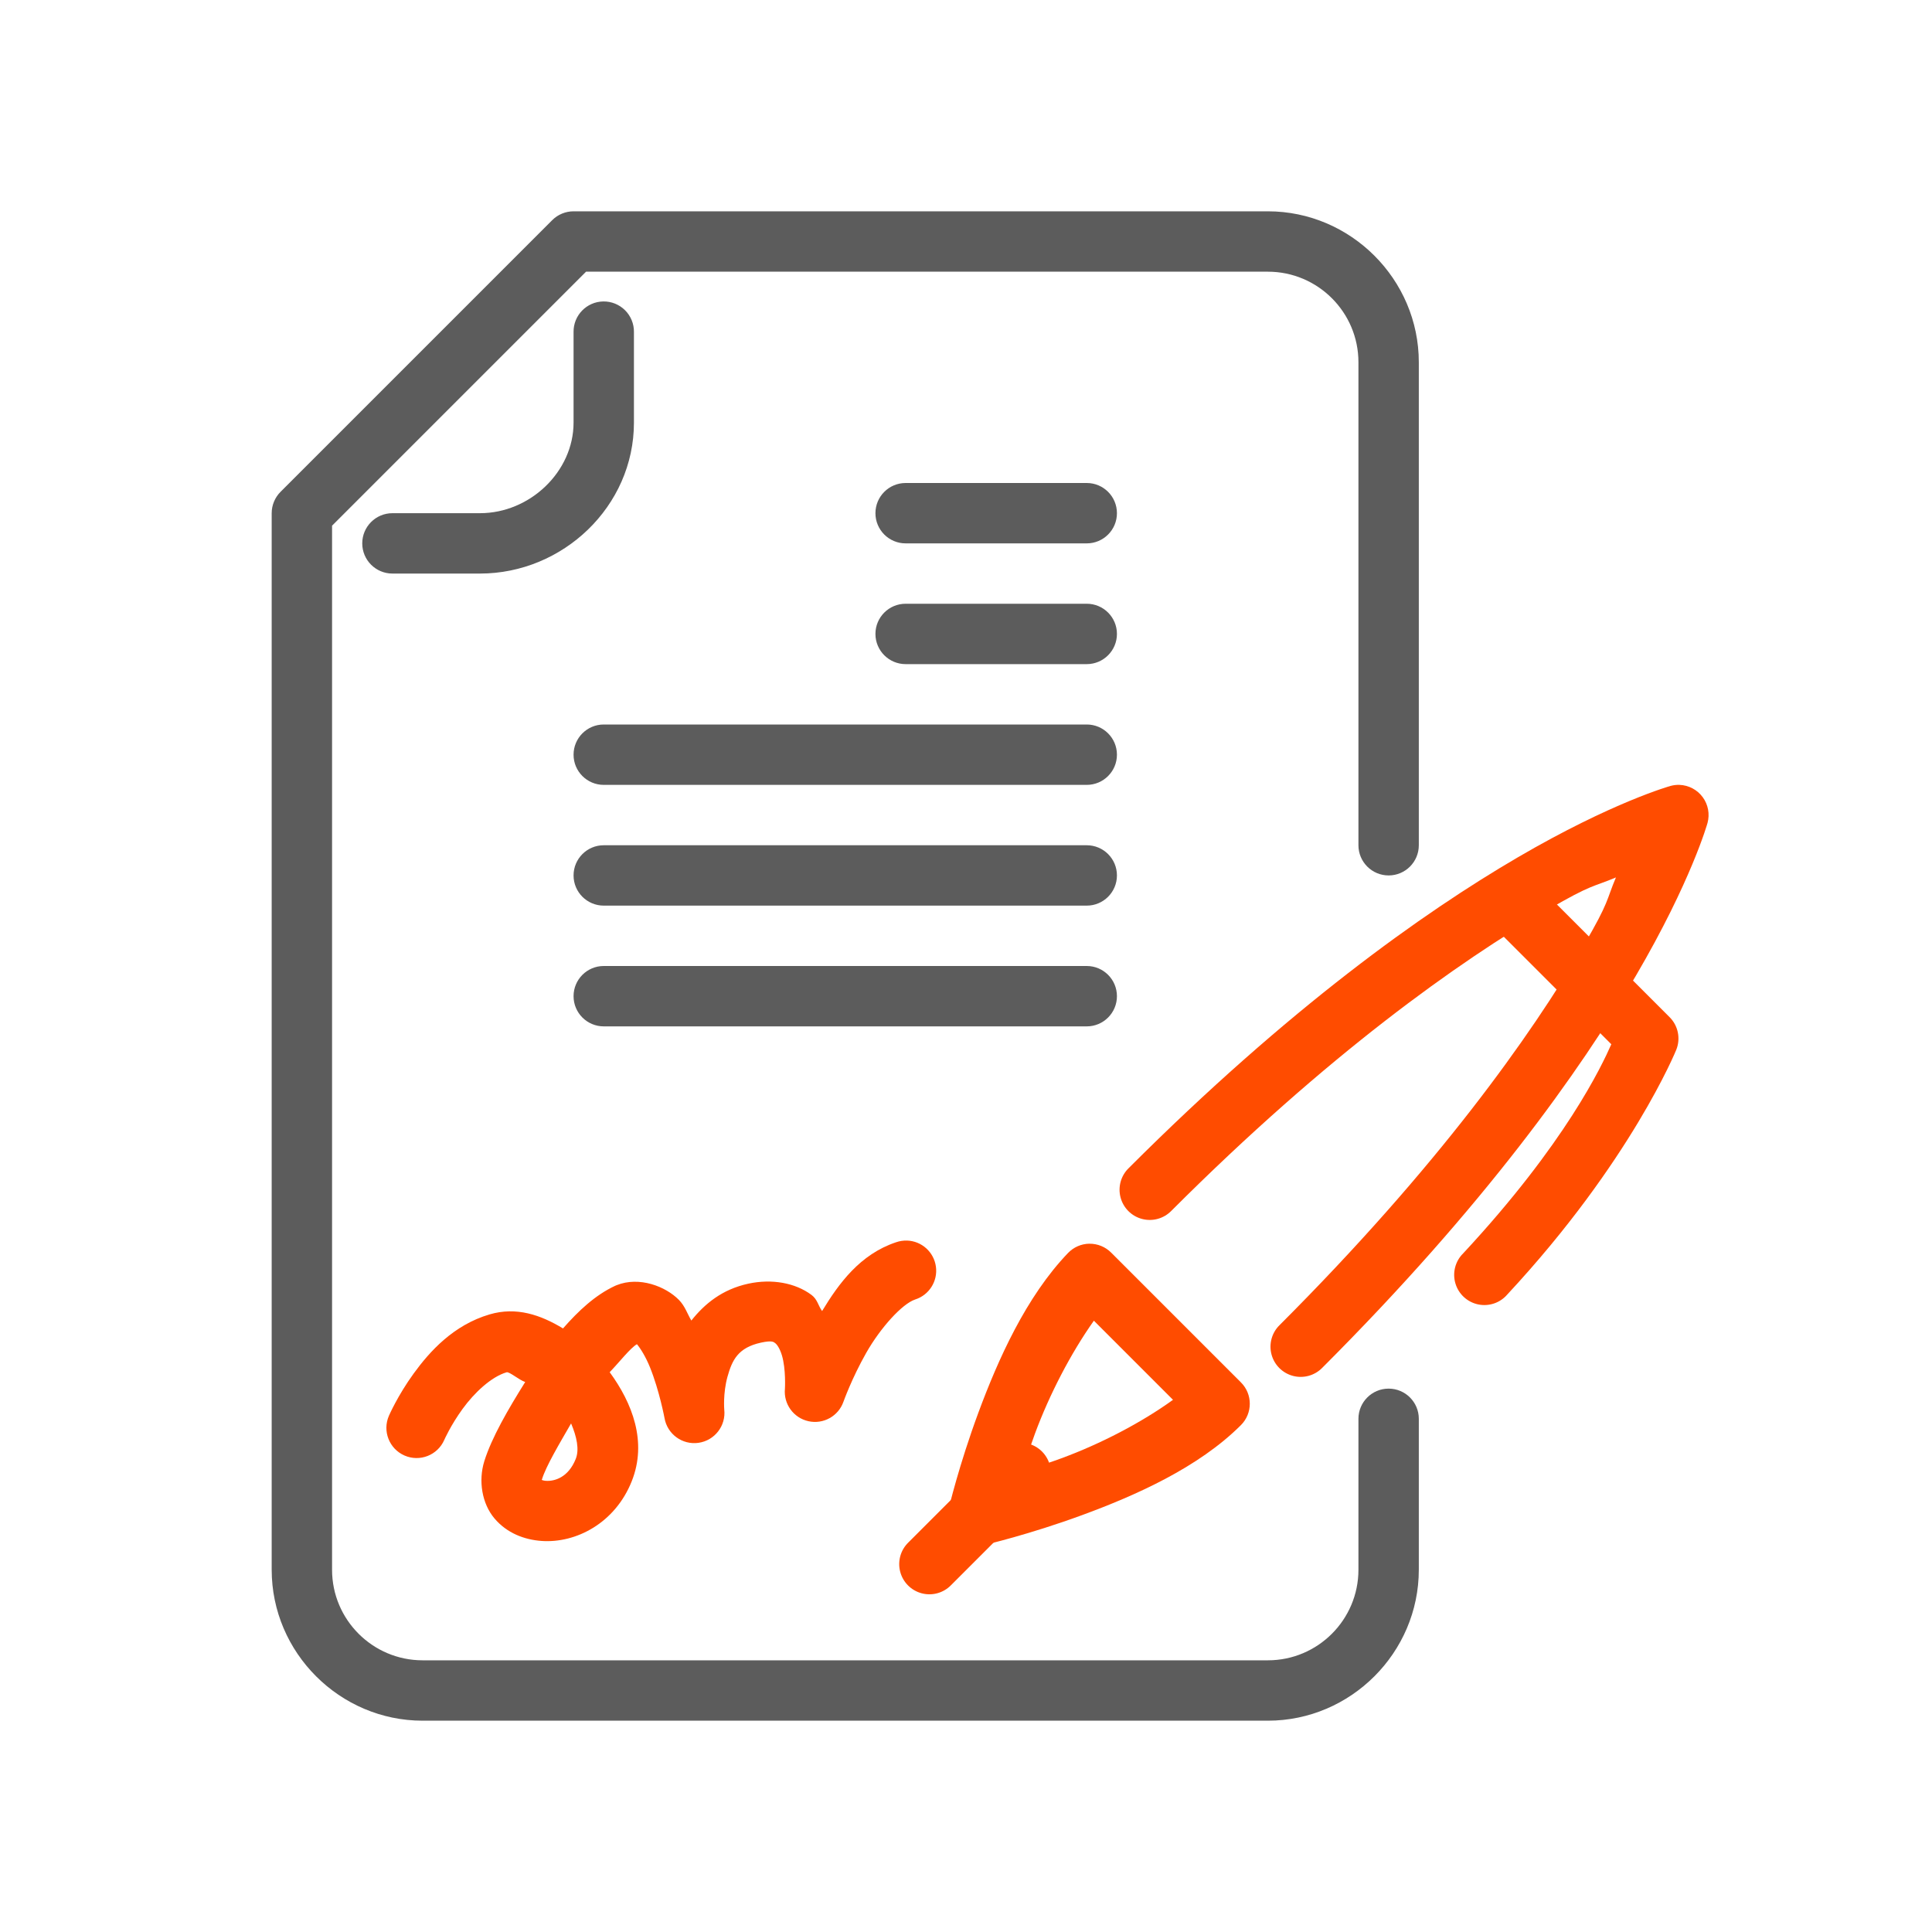
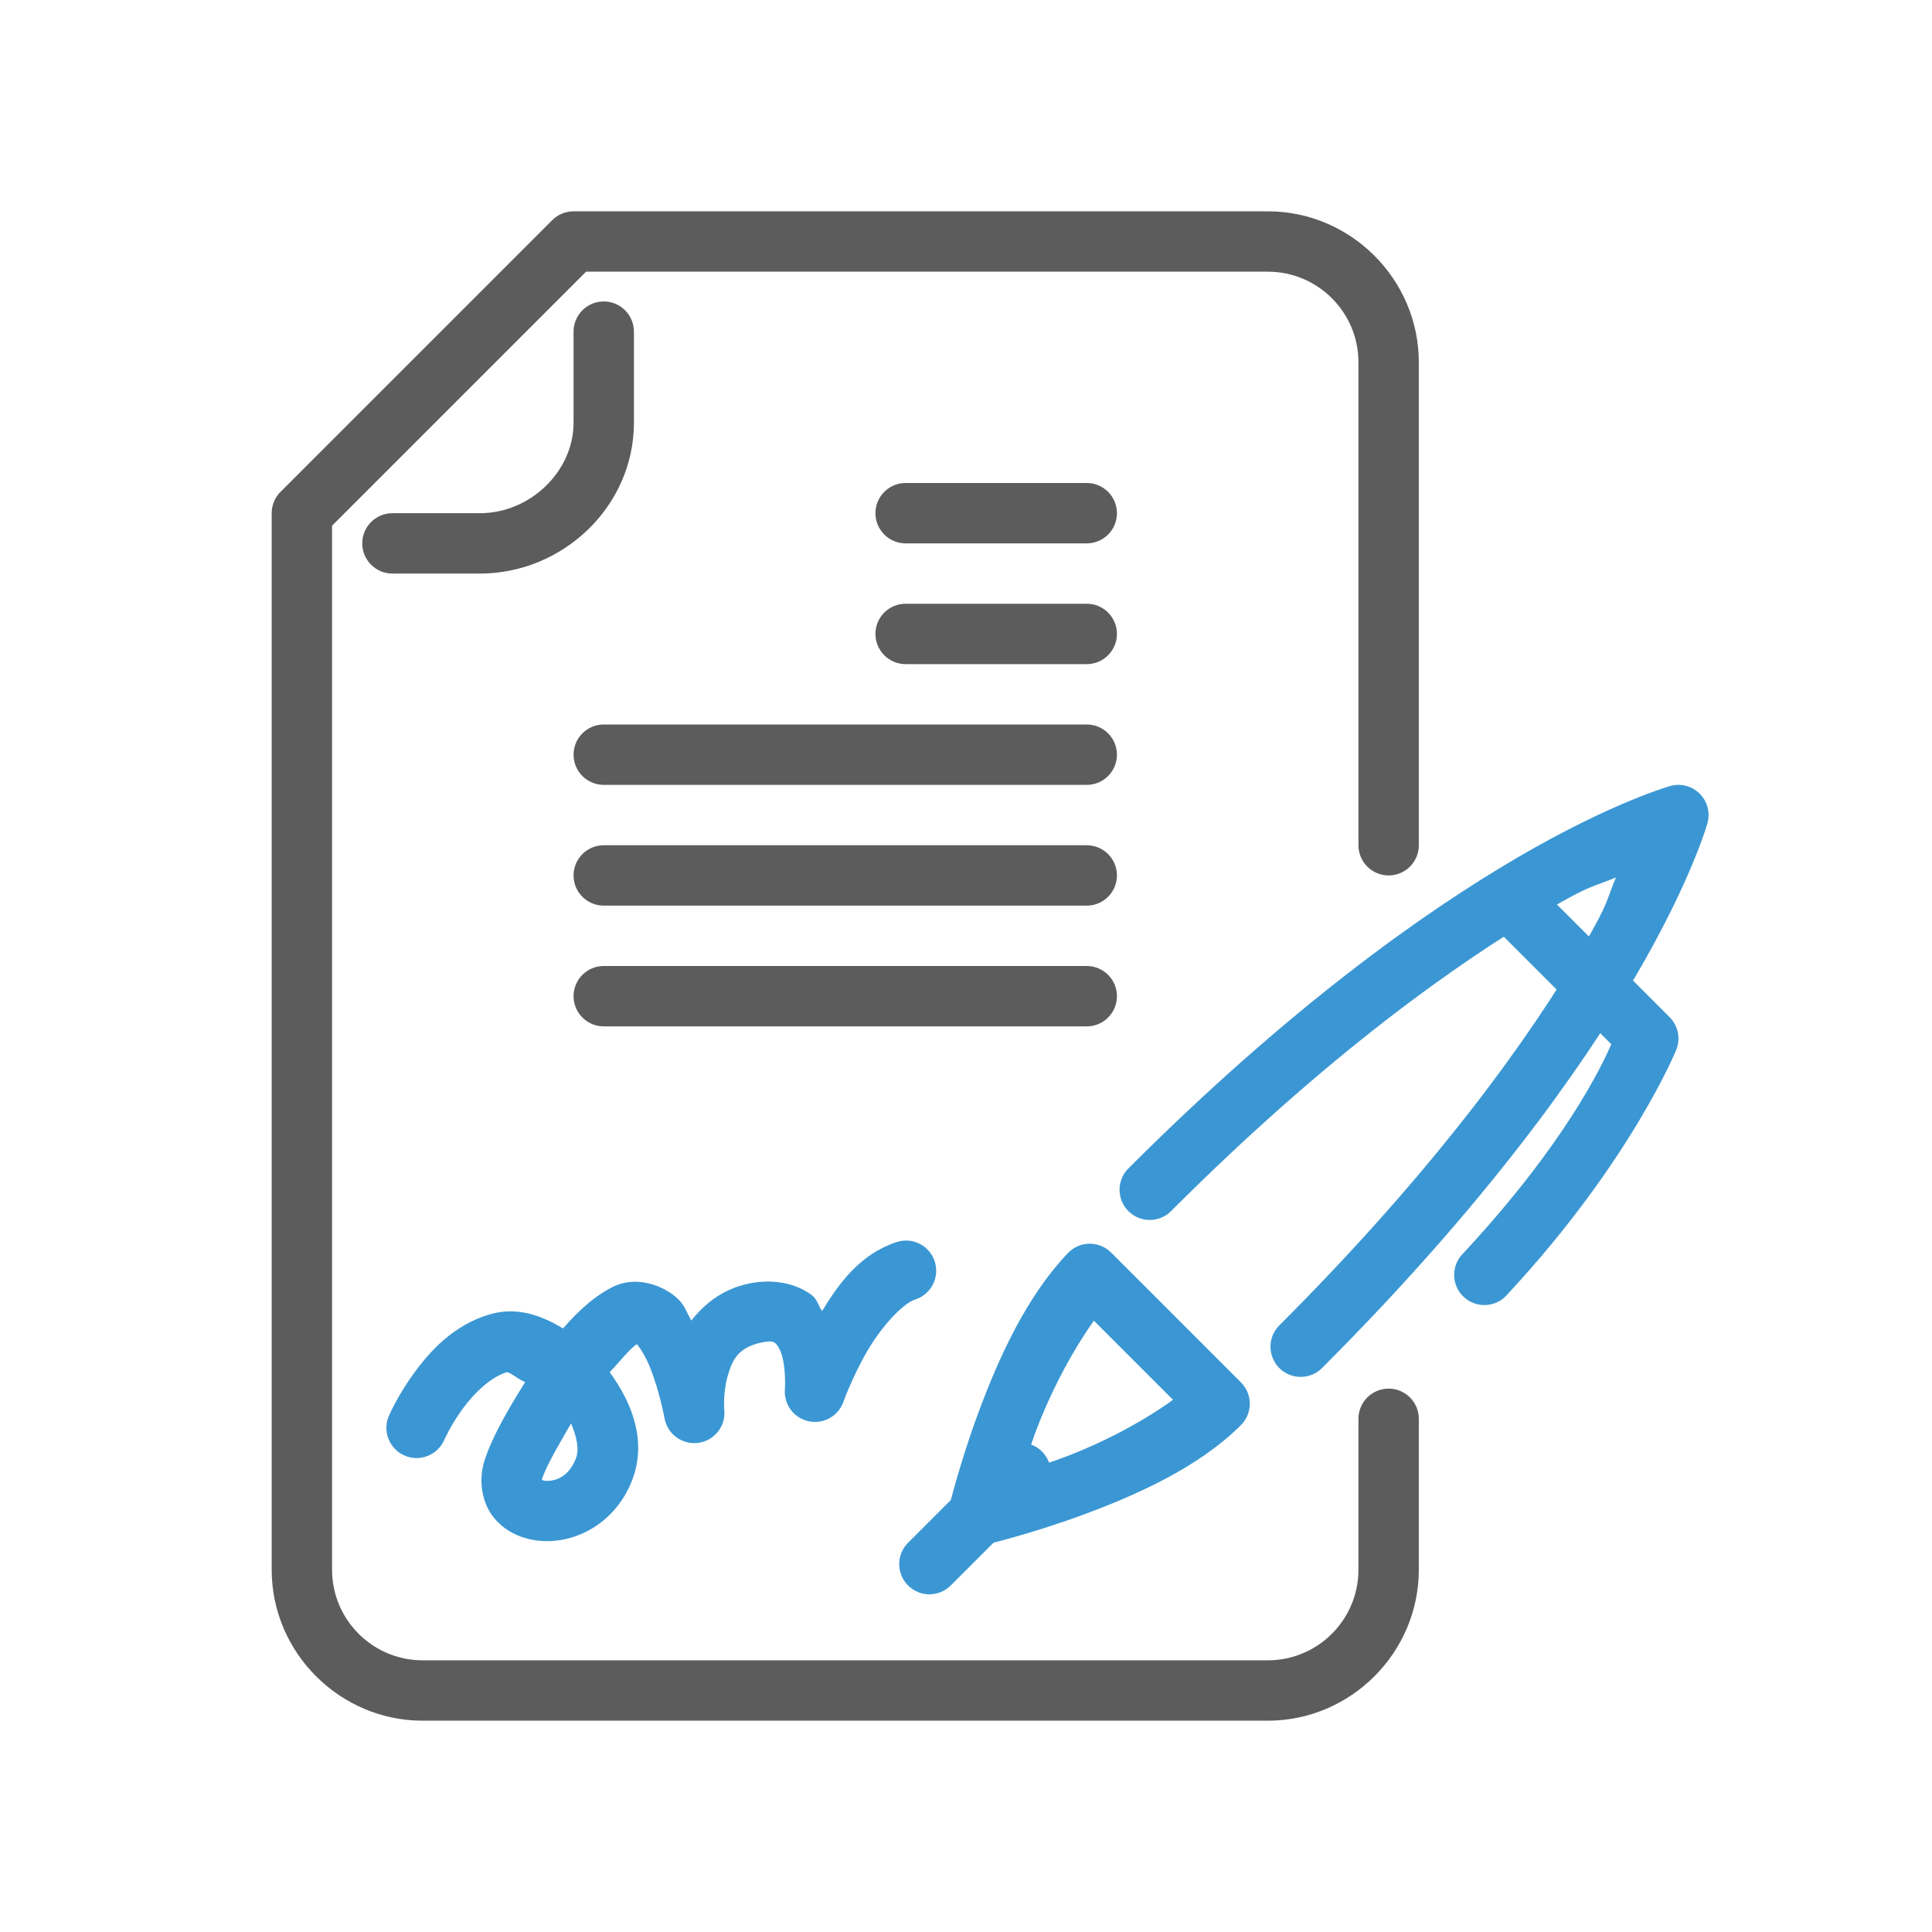
<svg xmlns="http://www.w3.org/2000/svg" enable-background="new 0 0 64 64" id="Layer_1" version="1.1" viewBox="0 0 64 64" xml:space="preserve">
  <defs id="defs96" />
  <path style="color:#000000;font-style:normal;font-variant:normal;font-weight:normal;font-stretch:normal;font-size:medium;line-height:normal;font-family:sans-serif;text-indent:0;text-align:start;text-decoration:none;text-decoration-line:none;text-decoration-style:solid;text-decoration-color:#000000;letter-spacing:normal;word-spacing:normal;text-transform:none;direction:ltr;block-progression:tb;writing-mode:lr-tb;baseline-shift:baseline;text-anchor:start;white-space:normal;clip-rule:nonzero;display:inline;overflow:visible;visibility:visible;opacity:1;isolation:auto;mix-blend-mode:normal;color-interpolation:sRGB;color-interpolation-filters:linearRGB;solid-color:#000000;solid-opacity:1;fill:#5c5c5c;fill-opacity:1;fill-rule:nonzero;stroke:none;stroke-width:2;stroke-linecap:round;stroke-linejoin:round;stroke-miterlimit:10;stroke-dasharray:none;stroke-dashoffset:0;stroke-opacity:1;color-rendering:auto;image-rendering:auto;shape-rendering:auto;text-rendering:auto;enable-background:accumulate" d="M 19,7 A 1,1 0 0 0 18.293,7.293 L 9.293,16.293 A 1,1 0 0 0 9,17 l 0,35 c 0,2.745 2.255,5 5,5 l 28,0 c 2.745,0 5,-2.255 5,-5 l 0,-5 a 1,1 0 1 0 -2,0 l 0,5 c 0,1.655 -1.345,3 -3,3 l -28,0 c -1.655,0 -3,-1.345 -3,-3 L 11,17.414 19.414,9 42,9 c 1.655,0 3,1.345 3,3 l 0,16 a 1,1 0 1 0 2,0 L 47,12 C 47,9.255 44.745,7 42,7 L 19,7 Z" id="path70" />
  <path style="color:#000000;font-style:normal;font-variant:normal;font-weight:normal;font-stretch:normal;font-size:medium;line-height:normal;font-family:sans-serif;text-indent:0;text-align:start;text-decoration:none;text-decoration-line:none;text-decoration-style:solid;text-decoration-color:#000000;letter-spacing:normal;word-spacing:normal;text-transform:none;direction:ltr;block-progression:tb;writing-mode:lr-tb;baseline-shift:baseline;text-anchor:start;white-space:normal;clip-rule:nonzero;display:inline;overflow:visible;visibility:visible;opacity:1;isolation:auto;mix-blend-mode:normal;color-interpolation:sRGB;color-interpolation-filters:linearRGB;solid-color:#000000;solid-opacity:1;fill:#5c5c5c;fill-opacity:1;fill-rule:nonzero;stroke:none;stroke-width:2;stroke-linecap:round;stroke-linejoin:round;stroke-miterlimit:10;stroke-dasharray:none;stroke-dashoffset:0;stroke-opacity:1;color-rendering:auto;image-rendering:auto;shape-rendering:auto;text-rendering:auto;enable-background:accumulate" d="M 19.984,9.986 A 1,1 0 0 0 19,11 l 0,3 c 0,1.624 -1.445,3 -3.1,3 L 13,17 a 1,1 0 1 0 0,2 l 2.9,0 C 18.646,19 21,16.776 21,14 l 0,-3 A 1,1 0 0 0 19.984,9.986 Z" id="path72" />
-   <path style="color:#000000;font-style:normal;font-variant:normal;font-weight:normal;font-stretch:normal;font-size:medium;line-height:normal;font-family:sans-serif;text-indent:0;text-align:start;text-decoration:none;text-decoration-line:none;text-decoration-style:solid;text-decoration-color:#000000;letter-spacing:normal;word-spacing:normal;text-transform:none;direction:ltr;block-progression:tb;writing-mode:lr-tb;baseline-shift:baseline;text-anchor:start;white-space:normal;clip-rule:nonzero;display:inline;overflow:visible;visibility:visible;opacity:1;isolation:auto;mix-blend-mode:normal;color-interpolation:sRGB;color-interpolation-filters:linearRGB;solid-color:#000000;solid-opacity:1;fill:#ff4c00;fill-opacity:1;fill-rule:nonzero;stroke:none;stroke-width:2;stroke-linecap:round;stroke-linejoin:round;stroke-miterlimit:10;stroke-dasharray:none;stroke-dashoffset:0;stroke-opacity:1;color-rendering:auto;image-rendering:auto;shape-rendering:auto;text-rendering:auto;enable-background:accumulate" d="m 55.635,26 a 1,1 0 0 0 -0.297,0.035 c 0,0 -1.916,0.531 -5.055,2.363 -3.139,1.832 -7.583,4.988 -12.891,10.295 a 1,1 0 1 0 1.414,1.414 c 5.193,-5.193 9.499,-8.238 12.484,-9.98 1.464,-0.854 1.472,-0.736 2.24,-1.061 -0.326,0.77 -0.205,0.779 -1.068,2.254 -1.755,2.998 -4.827,7.329 -10.07,12.572 a 1,1 0 1 0 1.414,1.414 c 5.357,-5.357 8.536,-9.825 10.381,-12.977 1.845,-3.152 2.377,-5.068 2.377,-5.068 A 1,1 0 0 0 55.635,26 Z" id="path74" />
-   <path style="color:#000000;font-style:normal;font-variant:normal;font-weight:normal;font-stretch:normal;font-size:medium;line-height:normal;font-family:sans-serif;text-indent:0;text-align:start;text-decoration:none;text-decoration-line:none;text-decoration-style:solid;text-decoration-color:#000000;letter-spacing:normal;word-spacing:normal;text-transform:none;direction:ltr;block-progression:tb;writing-mode:lr-tb;baseline-shift:baseline;text-anchor:start;white-space:normal;clip-rule:nonzero;display:inline;overflow:visible;visibility:visible;opacity:1;isolation:auto;mix-blend-mode:normal;color-interpolation:sRGB;color-interpolation-filters:linearRGB;solid-color:#000000;solid-opacity:1;fill:#ff4c00;fill-opacity:1;fill-rule:nonzero;stroke:none;stroke-width:2;stroke-linecap:round;stroke-linejoin:round;stroke-miterlimit:10;stroke-dasharray:none;stroke-dashoffset:0;stroke-opacity:1;color-rendering:auto;image-rendering:auto;shape-rendering:auto;text-rendering:auto;enable-background:accumulate" d="m 36.086,41.199 a 1,1 0 0 0 -0.707,0.309 c -1.391,1.449 -2.32,3.536 -2.967,5.283 -0.647,1.748 -0.984,3.18 -0.984,3.18 a 1,1 0 0 0 1.199,1.203 c 0,0 1.457,-0.337 3.219,-0.984 1.762,-0.648 3.851,-1.571 5.262,-2.982 a 1,1 0 0 0 0,-1.414 l -4.301,-4.301 a 1,1 0 0 0 -0.721,-0.293 z m 0.15,2.551 2.621,2.621 c -1.046,0.756 -2.402,1.461 -3.703,1.939 -0.683,0.251 -0.738,0.232 -1.242,0.381 0.148,-0.494 0.128,-0.54 0.375,-1.207 0.478,-1.292 1.185,-2.656 1.949,-3.734 z" id="path76" />
-   <path style="color:#000000;font-style:normal;font-variant:normal;font-weight:normal;font-stretch:normal;font-size:medium;line-height:normal;font-family:sans-serif;text-indent:0;text-align:start;text-decoration:none;text-decoration-line:none;text-decoration-style:solid;text-decoration-color:#000000;letter-spacing:normal;word-spacing:normal;text-transform:none;direction:ltr;block-progression:tb;writing-mode:lr-tb;baseline-shift:baseline;text-anchor:start;white-space:normal;clip-rule:nonzero;display:inline;overflow:visible;visibility:visible;opacity:1;isolation:auto;mix-blend-mode:normal;color-interpolation:sRGB;color-interpolation-filters:linearRGB;solid-color:#000000;solid-opacity:1;fill:#ff4c00;fill-opacity:1;fill-rule:nonzero;stroke:none;stroke-width:2;stroke-linecap:round;stroke-linejoin:round;stroke-miterlimit:10;stroke-dasharray:none;stroke-dashoffset:0;stroke-opacity:1;color-rendering:auto;image-rendering:auto;shape-rendering:auto;text-rendering:auto;enable-background:accumulate" d="m 50.09,28.891 a 1,1 0 0 0 -0.697,1.717 l 3.984,3.984 c -0.313,0.709 -1.517,3.282 -4.908,6.928 a 1,1 0 1 0 1.463,1.361 c 4.105,-4.413 5.598,-8.109 5.598,-8.109 a 1,1 0 0 0 -0.223,-1.078 l -4.5,-4.5 a 1,1 0 0 0 -0.717,-0.303 z" id="path78" />
-   <path style="color:#000000;font-style:normal;font-variant:normal;font-weight:normal;font-stretch:normal;font-size:medium;line-height:normal;font-family:sans-serif;text-indent:0;text-align:start;text-decoration:none;text-decoration-line:none;text-decoration-style:solid;text-decoration-color:#000000;letter-spacing:normal;word-spacing:normal;text-transform:none;direction:ltr;block-progression:tb;writing-mode:lr-tb;baseline-shift:baseline;text-anchor:start;white-space:normal;clip-rule:nonzero;display:inline;overflow:visible;visibility:visible;opacity:1;isolation:auto;mix-blend-mode:normal;color-interpolation:sRGB;color-interpolation-filters:linearRGB;solid-color:#000000;solid-opacity:1;fill:#ff4c00;fill-opacity:1;fill-rule:nonzero;stroke:none;stroke-width:2;stroke-linecap:round;stroke-linejoin:round;stroke-miterlimit:10;stroke-dasharray:none;stroke-dashoffset:0;stroke-opacity:1;color-rendering:auto;image-rendering:auto;shape-rendering:auto;text-rendering:auto;enable-background:accumulate" d="m 33.781,47.791 a 1,1 0 0 0 -0.688,0.303 l -3,3 a 1,1 0 1 0 1.414,1.414 l 3,-3 A 1,1 0 0 0 33.781,47.791 Z" id="line80" />
-   <path style="color:#000000;font-style:normal;font-variant:normal;font-weight:normal;font-stretch:normal;font-size:medium;line-height:normal;font-family:sans-serif;text-indent:0;text-align:start;text-decoration:none;text-decoration-line:none;text-decoration-style:solid;text-decoration-color:#000000;letter-spacing:normal;word-spacing:normal;text-transform:none;direction:ltr;block-progression:tb;writing-mode:lr-tb;baseline-shift:baseline;text-anchor:start;white-space:normal;clip-rule:nonzero;display:inline;overflow:visible;visibility:visible;opacity:1;isolation:auto;mix-blend-mode:normal;color-interpolation:sRGB;color-interpolation-filters:linearRGB;solid-color:#000000;solid-opacity:1;fill:#ff4c00;fill-opacity:1;fill-rule:nonzero;stroke:none;stroke-width:2;stroke-linecap:round;stroke-linejoin:round;stroke-miterlimit:10;stroke-dasharray:none;stroke-dashoffset:0;stroke-opacity:1;color-rendering:auto;image-rendering:auto;shape-rendering:auto;text-rendering:auto;enable-background:accumulate" d="m 30.047,41.096 a 1,1 0 0 0 -0.363,0.055 c -1.196,0.399 -1.899,1.368 -2.451,2.279 -0.132,-0.18 -0.151,-0.385 -0.352,-0.535 -0.537,-0.4 -1.314,-0.541 -2.094,-0.371 -0.864,0.188 -1.448,0.669 -1.885,1.221 -0.137,-0.23 -0.209,-0.477 -0.412,-0.684 -0.442,-0.45 -1.316,-0.787 -2.062,-0.488 a 1,1 0 0 0 -0.051,0.021 C 19.714,42.903 19.163,43.423 18.65,44.006 17.913,43.559 17.108,43.279 16.219,43.541 15.021,43.893 14.233,44.77 13.703,45.5 c -0.53,0.73 -0.82,1.4 -0.82,1.4 a 1,1 0 0 0 1.834,0.799 c 0,0 0.21,-0.481 0.605,-1.025 0.395,-0.545 0.956,-1.067 1.459,-1.215 0.093,-0.027 0.408,0.252 0.617,0.322 -0.565,0.902 -1.108,1.836 -1.354,2.621 -0.205,0.656 -0.076,1.411 0.336,1.898 0.412,0.488 0.992,0.706 1.562,0.746 1.141,0.08 2.432,-0.593 2.984,-1.975 0.523,-1.309 0.017,-2.595 -0.729,-3.615 0.329,-0.344 0.681,-0.799 0.902,-0.928 0.115,0.136 0.291,0.414 0.434,0.77 0.311,0.771 0.48,1.678 0.48,1.678 a 1,1 0 0 0 1.979,-0.283 c 0,0 -0.046,-0.536 0.107,-1.088 0.154,-0.551 0.349,-0.963 1.111,-1.129 0.37,-0.08 0.419,-0.021 0.473,0.02 0.054,0.04 0.15,0.172 0.219,0.402 0.137,0.46 0.1,1.105 0.1,1.105 a 1,1 0 0 0 1.939,0.43 c 0,0 0.276,-0.777 0.752,-1.615 0.476,-0.839 1.195,-1.628 1.621,-1.77 a 1,1 0 0 0 -0.27,-1.953 z m -11.129,6.057 c 0.187,0.439 0.279,0.865 0.154,1.176 -0.247,0.618 -0.706,0.745 -0.99,0.725 -0.142,-0.01 -0.193,-0.066 -0.172,-0.041 0.021,0.025 -1.13e-4,0.13 0.045,-0.014 0.138,-0.442 0.574,-1.171 0.963,-1.846 z" id="path82" />
+   <path style="color:#000000;font-style:normal;font-variant:normal;font-weight:normal;font-stretch:normal;font-size:medium;line-height:normal;font-family:sans-serif;text-indent:0;text-align:start;text-decoration:none;text-decoration-line:none;text-decoration-style:solid;text-decoration-color:#000000;letter-spacing:normal;word-spacing:normal;text-transform:none;direction:ltr;block-progression:tb;writing-mode:lr-tb;baseline-shift:baseline;text-anchor:start;white-space:normal;clip-rule:nonzero;display:inline;overflow:visible;visibility:visible;opacity:1;isolation:auto;mix-blend-mode:normal;color-interpolation:sRGB;color-interpolation-filters:linearRGB;solid-color:#000000;solid-opacity:1;fill:#3b97d3;fill-opacity:1;fill-rule:nonzero;stroke:none;stroke-width:2;stroke-linecap:round;stroke-linejoin:round;stroke-miterlimit:10;stroke-dasharray:none;stroke-dashoffset:0;stroke-opacity:1;color-rendering:auto;image-rendering:auto;shape-rendering:auto;text-rendering:auto;enable-background:accumulate" d="m 55.635,26 a 1,1 0 0 0 -0.297,0.035 c 0,0 -1.916,0.531 -5.055,2.363 -3.139,1.832 -7.583,4.988 -12.891,10.295 a 1,1 0 1 0 1.414,1.414 c 5.193,-5.193 9.499,-8.238 12.484,-9.98 1.464,-0.854 1.472,-0.736 2.24,-1.061 -0.326,0.77 -0.205,0.779 -1.068,2.254 -1.755,2.998 -4.827,7.329 -10.07,12.572 a 1,1 0 1 0 1.414,1.414 c 5.357,-5.357 8.536,-9.825 10.381,-12.977 1.845,-3.152 2.377,-5.068 2.377,-5.068 A 1,1 0 0 0 55.635,26 Z" id="path74" />
+   <path style="color:#000000;font-style:normal;font-variant:normal;font-weight:normal;font-stretch:normal;font-size:medium;line-height:normal;font-family:sans-serif;text-indent:0;text-align:start;text-decoration:none;text-decoration-line:none;text-decoration-style:solid;text-decoration-color:#000000;letter-spacing:normal;word-spacing:normal;text-transform:none;direction:ltr;block-progression:tb;writing-mode:lr-tb;baseline-shift:baseline;text-anchor:start;white-space:normal;clip-rule:nonzero;display:inline;overflow:visible;visibility:visible;opacity:1;isolation:auto;mix-blend-mode:normal;color-interpolation:sRGB;color-interpolation-filters:linearRGB;solid-color:#000000;solid-opacity:1;fill:#3b97d3;fill-opacity:1;fill-rule:nonzero;stroke:none;stroke-width:2;stroke-linecap:round;stroke-linejoin:round;stroke-miterlimit:10;stroke-dasharray:none;stroke-dashoffset:0;stroke-opacity:1;color-rendering:auto;image-rendering:auto;shape-rendering:auto;text-rendering:auto;enable-background:accumulate" d="m 36.086,41.199 a 1,1 0 0 0 -0.707,0.309 c -1.391,1.449 -2.32,3.536 -2.967,5.283 -0.647,1.748 -0.984,3.18 -0.984,3.18 a 1,1 0 0 0 1.199,1.203 c 0,0 1.457,-0.337 3.219,-0.984 1.762,-0.648 3.851,-1.571 5.262,-2.982 a 1,1 0 0 0 0,-1.414 l -4.301,-4.301 a 1,1 0 0 0 -0.721,-0.293 z m 0.15,2.551 2.621,2.621 c -1.046,0.756 -2.402,1.461 -3.703,1.939 -0.683,0.251 -0.738,0.232 -1.242,0.381 0.148,-0.494 0.128,-0.54 0.375,-1.207 0.478,-1.292 1.185,-2.656 1.949,-3.734 z" id="path76" />
+   <path style="color:#000000;font-style:normal;font-variant:normal;font-weight:normal;font-stretch:normal;font-size:medium;line-height:normal;font-family:sans-serif;text-indent:0;text-align:start;text-decoration:none;text-decoration-line:none;text-decoration-style:solid;text-decoration-color:#000000;letter-spacing:normal;word-spacing:normal;text-transform:none;direction:ltr;block-progression:tb;writing-mode:lr-tb;baseline-shift:baseline;text-anchor:start;white-space:normal;clip-rule:nonzero;display:inline;overflow:visible;visibility:visible;opacity:1;isolation:auto;mix-blend-mode:normal;color-interpolation:sRGB;color-interpolation-filters:linearRGB;solid-color:#000000;solid-opacity:1;fill:#3b97d3;fill-opacity:1;fill-rule:nonzero;stroke:none;stroke-width:2;stroke-linecap:round;stroke-linejoin:round;stroke-miterlimit:10;stroke-dasharray:none;stroke-dashoffset:0;stroke-opacity:1;color-rendering:auto;image-rendering:auto;shape-rendering:auto;text-rendering:auto;enable-background:accumulate" d="m 50.09,28.891 a 1,1 0 0 0 -0.697,1.717 l 3.984,3.984 c -0.313,0.709 -1.517,3.282 -4.908,6.928 a 1,1 0 1 0 1.463,1.361 c 4.105,-4.413 5.598,-8.109 5.598,-8.109 a 1,1 0 0 0 -0.223,-1.078 l -4.5,-4.5 a 1,1 0 0 0 -0.717,-0.303 z" id="path78" />
+   <path style="color:#000000;font-style:normal;font-variant:normal;font-weight:normal;font-stretch:normal;font-size:medium;line-height:normal;font-family:sans-serif;text-indent:0;text-align:start;text-decoration:none;text-decoration-line:none;text-decoration-style:solid;text-decoration-color:#000000;letter-spacing:normal;word-spacing:normal;text-transform:none;direction:ltr;block-progression:tb;writing-mode:lr-tb;baseline-shift:baseline;text-anchor:start;white-space:normal;clip-rule:nonzero;display:inline;overflow:visible;visibility:visible;opacity:1;isolation:auto;mix-blend-mode:normal;color-interpolation:sRGB;color-interpolation-filters:linearRGB;solid-color:#000000;solid-opacity:1;fill:#3b97d3;fill-opacity:1;fill-rule:nonzero;stroke:none;stroke-width:2;stroke-linecap:round;stroke-linejoin:round;stroke-miterlimit:10;stroke-dasharray:none;stroke-dashoffset:0;stroke-opacity:1;color-rendering:auto;image-rendering:auto;shape-rendering:auto;text-rendering:auto;enable-background:accumulate" d="m 33.781,47.791 a 1,1 0 0 0 -0.688,0.303 l -3,3 a 1,1 0 1 0 1.414,1.414 l 3,-3 A 1,1 0 0 0 33.781,47.791 Z" id="line80" />
+   <path style="color:#000000;font-style:normal;font-variant:normal;font-weight:normal;font-stretch:normal;font-size:medium;line-height:normal;font-family:sans-serif;text-indent:0;text-align:start;text-decoration:none;text-decoration-line:none;text-decoration-style:solid;text-decoration-color:#000000;letter-spacing:normal;word-spacing:normal;text-transform:none;direction:ltr;block-progression:tb;writing-mode:lr-tb;baseline-shift:baseline;text-anchor:start;white-space:normal;clip-rule:nonzero;display:inline;overflow:visible;visibility:visible;opacity:1;isolation:auto;mix-blend-mode:normal;color-interpolation:sRGB;color-interpolation-filters:linearRGB;solid-color:#000000;solid-opacity:1;fill:#3b97d3;fill-opacity:1;fill-rule:nonzero;stroke:none;stroke-width:2;stroke-linecap:round;stroke-linejoin:round;stroke-miterlimit:10;stroke-dasharray:none;stroke-dashoffset:0;stroke-opacity:1;color-rendering:auto;image-rendering:auto;shape-rendering:auto;text-rendering:auto;enable-background:accumulate" d="m 30.047,41.096 a 1,1 0 0 0 -0.363,0.055 c -1.196,0.399 -1.899,1.368 -2.451,2.279 -0.132,-0.18 -0.151,-0.385 -0.352,-0.535 -0.537,-0.4 -1.314,-0.541 -2.094,-0.371 -0.864,0.188 -1.448,0.669 -1.885,1.221 -0.137,-0.23 -0.209,-0.477 -0.412,-0.684 -0.442,-0.45 -1.316,-0.787 -2.062,-0.488 a 1,1 0 0 0 -0.051,0.021 C 19.714,42.903 19.163,43.423 18.65,44.006 17.913,43.559 17.108,43.279 16.219,43.541 15.021,43.893 14.233,44.77 13.703,45.5 c -0.53,0.73 -0.82,1.4 -0.82,1.4 a 1,1 0 0 0 1.834,0.799 c 0,0 0.21,-0.481 0.605,-1.025 0.395,-0.545 0.956,-1.067 1.459,-1.215 0.093,-0.027 0.408,0.252 0.617,0.322 -0.565,0.902 -1.108,1.836 -1.354,2.621 -0.205,0.656 -0.076,1.411 0.336,1.898 0.412,0.488 0.992,0.706 1.562,0.746 1.141,0.08 2.432,-0.593 2.984,-1.975 0.523,-1.309 0.017,-2.595 -0.729,-3.615 0.329,-0.344 0.681,-0.799 0.902,-0.928 0.115,0.136 0.291,0.414 0.434,0.77 0.311,0.771 0.48,1.678 0.48,1.678 a 1,1 0 0 0 1.979,-0.283 c 0,0 -0.046,-0.536 0.107,-1.088 0.154,-0.551 0.349,-0.963 1.111,-1.129 0.37,-0.08 0.419,-0.021 0.473,0.02 0.054,0.04 0.15,0.172 0.219,0.402 0.137,0.46 0.1,1.105 0.1,1.105 a 1,1 0 0 0 1.939,0.43 c 0,0 0.276,-0.777 0.752,-1.615 0.476,-0.839 1.195,-1.628 1.621,-1.77 a 1,1 0 0 0 -0.27,-1.953 z m -11.129,6.057 c 0.187,0.439 0.279,0.865 0.154,1.176 -0.247,0.618 -0.706,0.745 -0.99,0.725 -0.142,-0.01 -0.193,-0.066 -0.172,-0.041 0.021,0.025 -1.13e-4,0.13 0.045,-0.014 0.138,-0.442 0.574,-1.171 0.963,-1.846 z" id="path82" />
  <path style="color:#000000;font-style:normal;font-variant:normal;font-weight:normal;font-stretch:normal;font-size:medium;line-height:normal;font-family:sans-serif;text-indent:0;text-align:start;text-decoration:none;text-decoration-line:none;text-decoration-style:solid;text-decoration-color:#000000;letter-spacing:normal;word-spacing:normal;text-transform:none;direction:ltr;block-progression:tb;writing-mode:lr-tb;baseline-shift:baseline;text-anchor:start;white-space:normal;clip-rule:nonzero;display:inline;overflow:visible;visibility:visible;opacity:1;isolation:auto;mix-blend-mode:normal;color-interpolation:sRGB;color-interpolation-filters:linearRGB;solid-color:#000000;solid-opacity:1;fill:#5c5c5c;fill-opacity:1;fill-rule:nonzero;stroke:none;stroke-width:2;stroke-linecap:round;stroke-linejoin:round;stroke-miterlimit:10;stroke-dasharray:none;stroke-dashoffset:0;stroke-opacity:1;color-rendering:auto;image-rendering:auto;shape-rendering:auto;text-rendering:auto;enable-background:accumulate" d="m 20,24 a 1,1 0 1 0 0,2 l 16,0 a 1,1 0 1 0 0,-2 l -16,0 z" id="line84" />
  <path style="color:#000000;font-style:normal;font-variant:normal;font-weight:normal;font-stretch:normal;font-size:medium;line-height:normal;font-family:sans-serif;text-indent:0;text-align:start;text-decoration:none;text-decoration-line:none;text-decoration-style:solid;text-decoration-color:#000000;letter-spacing:normal;word-spacing:normal;text-transform:none;direction:ltr;block-progression:tb;writing-mode:lr-tb;baseline-shift:baseline;text-anchor:start;white-space:normal;clip-rule:nonzero;display:inline;overflow:visible;visibility:visible;opacity:1;isolation:auto;mix-blend-mode:normal;color-interpolation:sRGB;color-interpolation-filters:linearRGB;solid-color:#000000;solid-opacity:1;fill:#5c5c5c;fill-opacity:1;fill-rule:nonzero;stroke:none;stroke-width:2;stroke-linecap:round;stroke-linejoin:round;stroke-miterlimit:10;stroke-dasharray:none;stroke-dashoffset:0;stroke-opacity:1;color-rendering:auto;image-rendering:auto;shape-rendering:auto;text-rendering:auto;enable-background:accumulate" d="m 20,28 a 1,1 0 1 0 0,2 l 16,0 a 1,1 0 1 0 0,-2 l -16,0 z" id="line86" />
  <path style="color:#000000;font-style:normal;font-variant:normal;font-weight:normal;font-stretch:normal;font-size:medium;line-height:normal;font-family:sans-serif;text-indent:0;text-align:start;text-decoration:none;text-decoration-line:none;text-decoration-style:solid;text-decoration-color:#000000;letter-spacing:normal;word-spacing:normal;text-transform:none;direction:ltr;block-progression:tb;writing-mode:lr-tb;baseline-shift:baseline;text-anchor:start;white-space:normal;clip-rule:nonzero;display:inline;overflow:visible;visibility:visible;opacity:1;isolation:auto;mix-blend-mode:normal;color-interpolation:sRGB;color-interpolation-filters:linearRGB;solid-color:#000000;solid-opacity:1;fill:#5c5c5c;fill-opacity:1;fill-rule:nonzero;stroke:none;stroke-width:2;stroke-linecap:round;stroke-linejoin:round;stroke-miterlimit:10;stroke-dasharray:none;stroke-dashoffset:0;stroke-opacity:1;color-rendering:auto;image-rendering:auto;shape-rendering:auto;text-rendering:auto;enable-background:accumulate" d="m 20,32 a 1,1 0 1 0 0,2 l 16,0 a 1,1 0 1 0 0,-2 l -16,0 z" id="line88" />
  <path style="color:#000000;font-style:normal;font-variant:normal;font-weight:normal;font-stretch:normal;font-size:medium;line-height:normal;font-family:sans-serif;text-indent:0;text-align:start;text-decoration:none;text-decoration-line:none;text-decoration-style:solid;text-decoration-color:#000000;letter-spacing:normal;word-spacing:normal;text-transform:none;direction:ltr;block-progression:tb;writing-mode:lr-tb;baseline-shift:baseline;text-anchor:start;white-space:normal;clip-rule:nonzero;display:inline;overflow:visible;visibility:visible;opacity:1;isolation:auto;mix-blend-mode:normal;color-interpolation:sRGB;color-interpolation-filters:linearRGB;solid-color:#000000;solid-opacity:1;fill:#5c5c5c;fill-opacity:1;fill-rule:nonzero;stroke:none;stroke-width:2;stroke-linecap:round;stroke-linejoin:round;stroke-miterlimit:10;stroke-dasharray:none;stroke-dashoffset:0;stroke-opacity:1;color-rendering:auto;image-rendering:auto;shape-rendering:auto;text-rendering:auto;enable-background:accumulate" d="m 30,16 a 1,1 0 1 0 0,2 l 6,0 a 1,1 0 1 0 0,-2 l -6,0 z" id="line90" />
  <path style="color:#000000;font-style:normal;font-variant:normal;font-weight:normal;font-stretch:normal;font-size:medium;line-height:normal;font-family:sans-serif;text-indent:0;text-align:start;text-decoration:none;text-decoration-line:none;text-decoration-style:solid;text-decoration-color:#000000;letter-spacing:normal;word-spacing:normal;text-transform:none;direction:ltr;block-progression:tb;writing-mode:lr-tb;baseline-shift:baseline;text-anchor:start;white-space:normal;clip-rule:nonzero;display:inline;overflow:visible;visibility:visible;opacity:1;isolation:auto;mix-blend-mode:normal;color-interpolation:sRGB;color-interpolation-filters:linearRGB;solid-color:#000000;solid-opacity:1;fill:#5c5c5c;fill-opacity:1;fill-rule:nonzero;stroke:none;stroke-width:2;stroke-linecap:round;stroke-linejoin:round;stroke-miterlimit:10;stroke-dasharray:none;stroke-dashoffset:0;stroke-opacity:1;color-rendering:auto;image-rendering:auto;shape-rendering:auto;text-rendering:auto;enable-background:accumulate" d="m 30,20 a 1,1 0 1 0 0,2 l 6,0 a 1,1 0 1 0 0,-2 l -6,0 z" id="line92" />
</svg>
